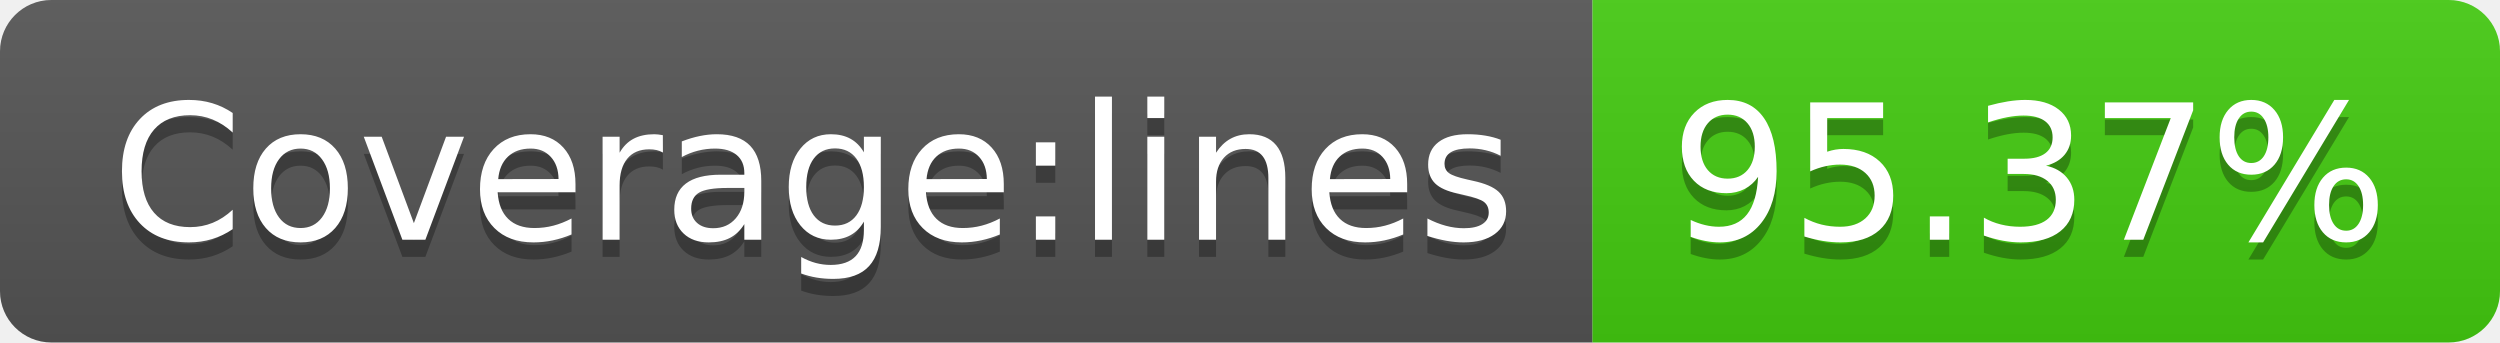
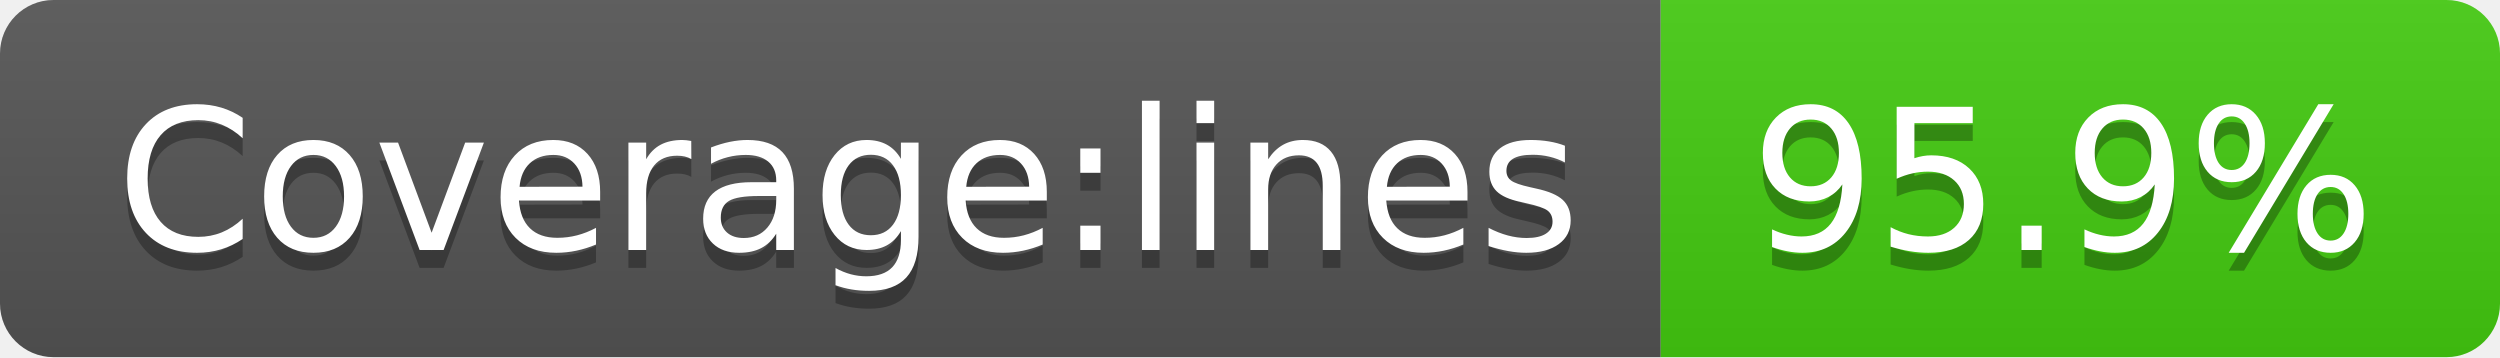
- <svg xmlns="http://www.w3.org/2000/svg" width="146" height="20">
+ <svg xmlns="http://www.w3.org/2000/svg" width="140" height="20">
  <linearGradient id="b" x2="0" y2="100%">
    <stop offset="0" stop-color="#bbb" stop-opacity=".1" />
    <stop offset="1" stop-opacity=".1" />
  </linearGradient>
  <clipPath id="a">
-     <rect width="146" height="20" rx="3" fill="#fff" />
+     <rect width="140" height="20" rx="3" fill="#fff" />
  </clipPath>
  <g clip-path="url(#a)">
    <path fill="#555" d="M0 0h93v20H0z" />
-     <path fill="#4c1" d="M93 0h53v20H93z" />
-     <path fill="url(#b)" d="M0 0h146v20H0z" />
+     <path fill="#4c1" d="M93 0h47v20H93z" />
+     <path fill="url(#b)" d="M0 0h140v20H0z" />
  </g>
  <g fill="#fff" text-anchor="middle" font-family="DejaVu Sans,Verdana,Geneva,sans-serif" font-size="110">
    <text x="475" y="150" fill="#010101" fill-opacity=".3" transform="scale(.1)" textLength="830">Coverage:lines</text>
    <text x="475" y="140" transform="scale(.1)" textLength="830">Coverage:lines</text>
-     <text x="1185" y="150" fill="#010101" fill-opacity=".3" transform="scale(.1)" textLength="430">95.37%</text>
-     <text x="1185" y="140" transform="scale(.1)" textLength="430">95.37%</text>
+     <text x="1155" y="150" fill="#010101" fill-opacity=".3" transform="scale(.1)" textLength="370">95.9%</text>
+     <text x="1155" y="140" transform="scale(.1)" textLength="370">95.9%</text>
  </g>
</svg>
